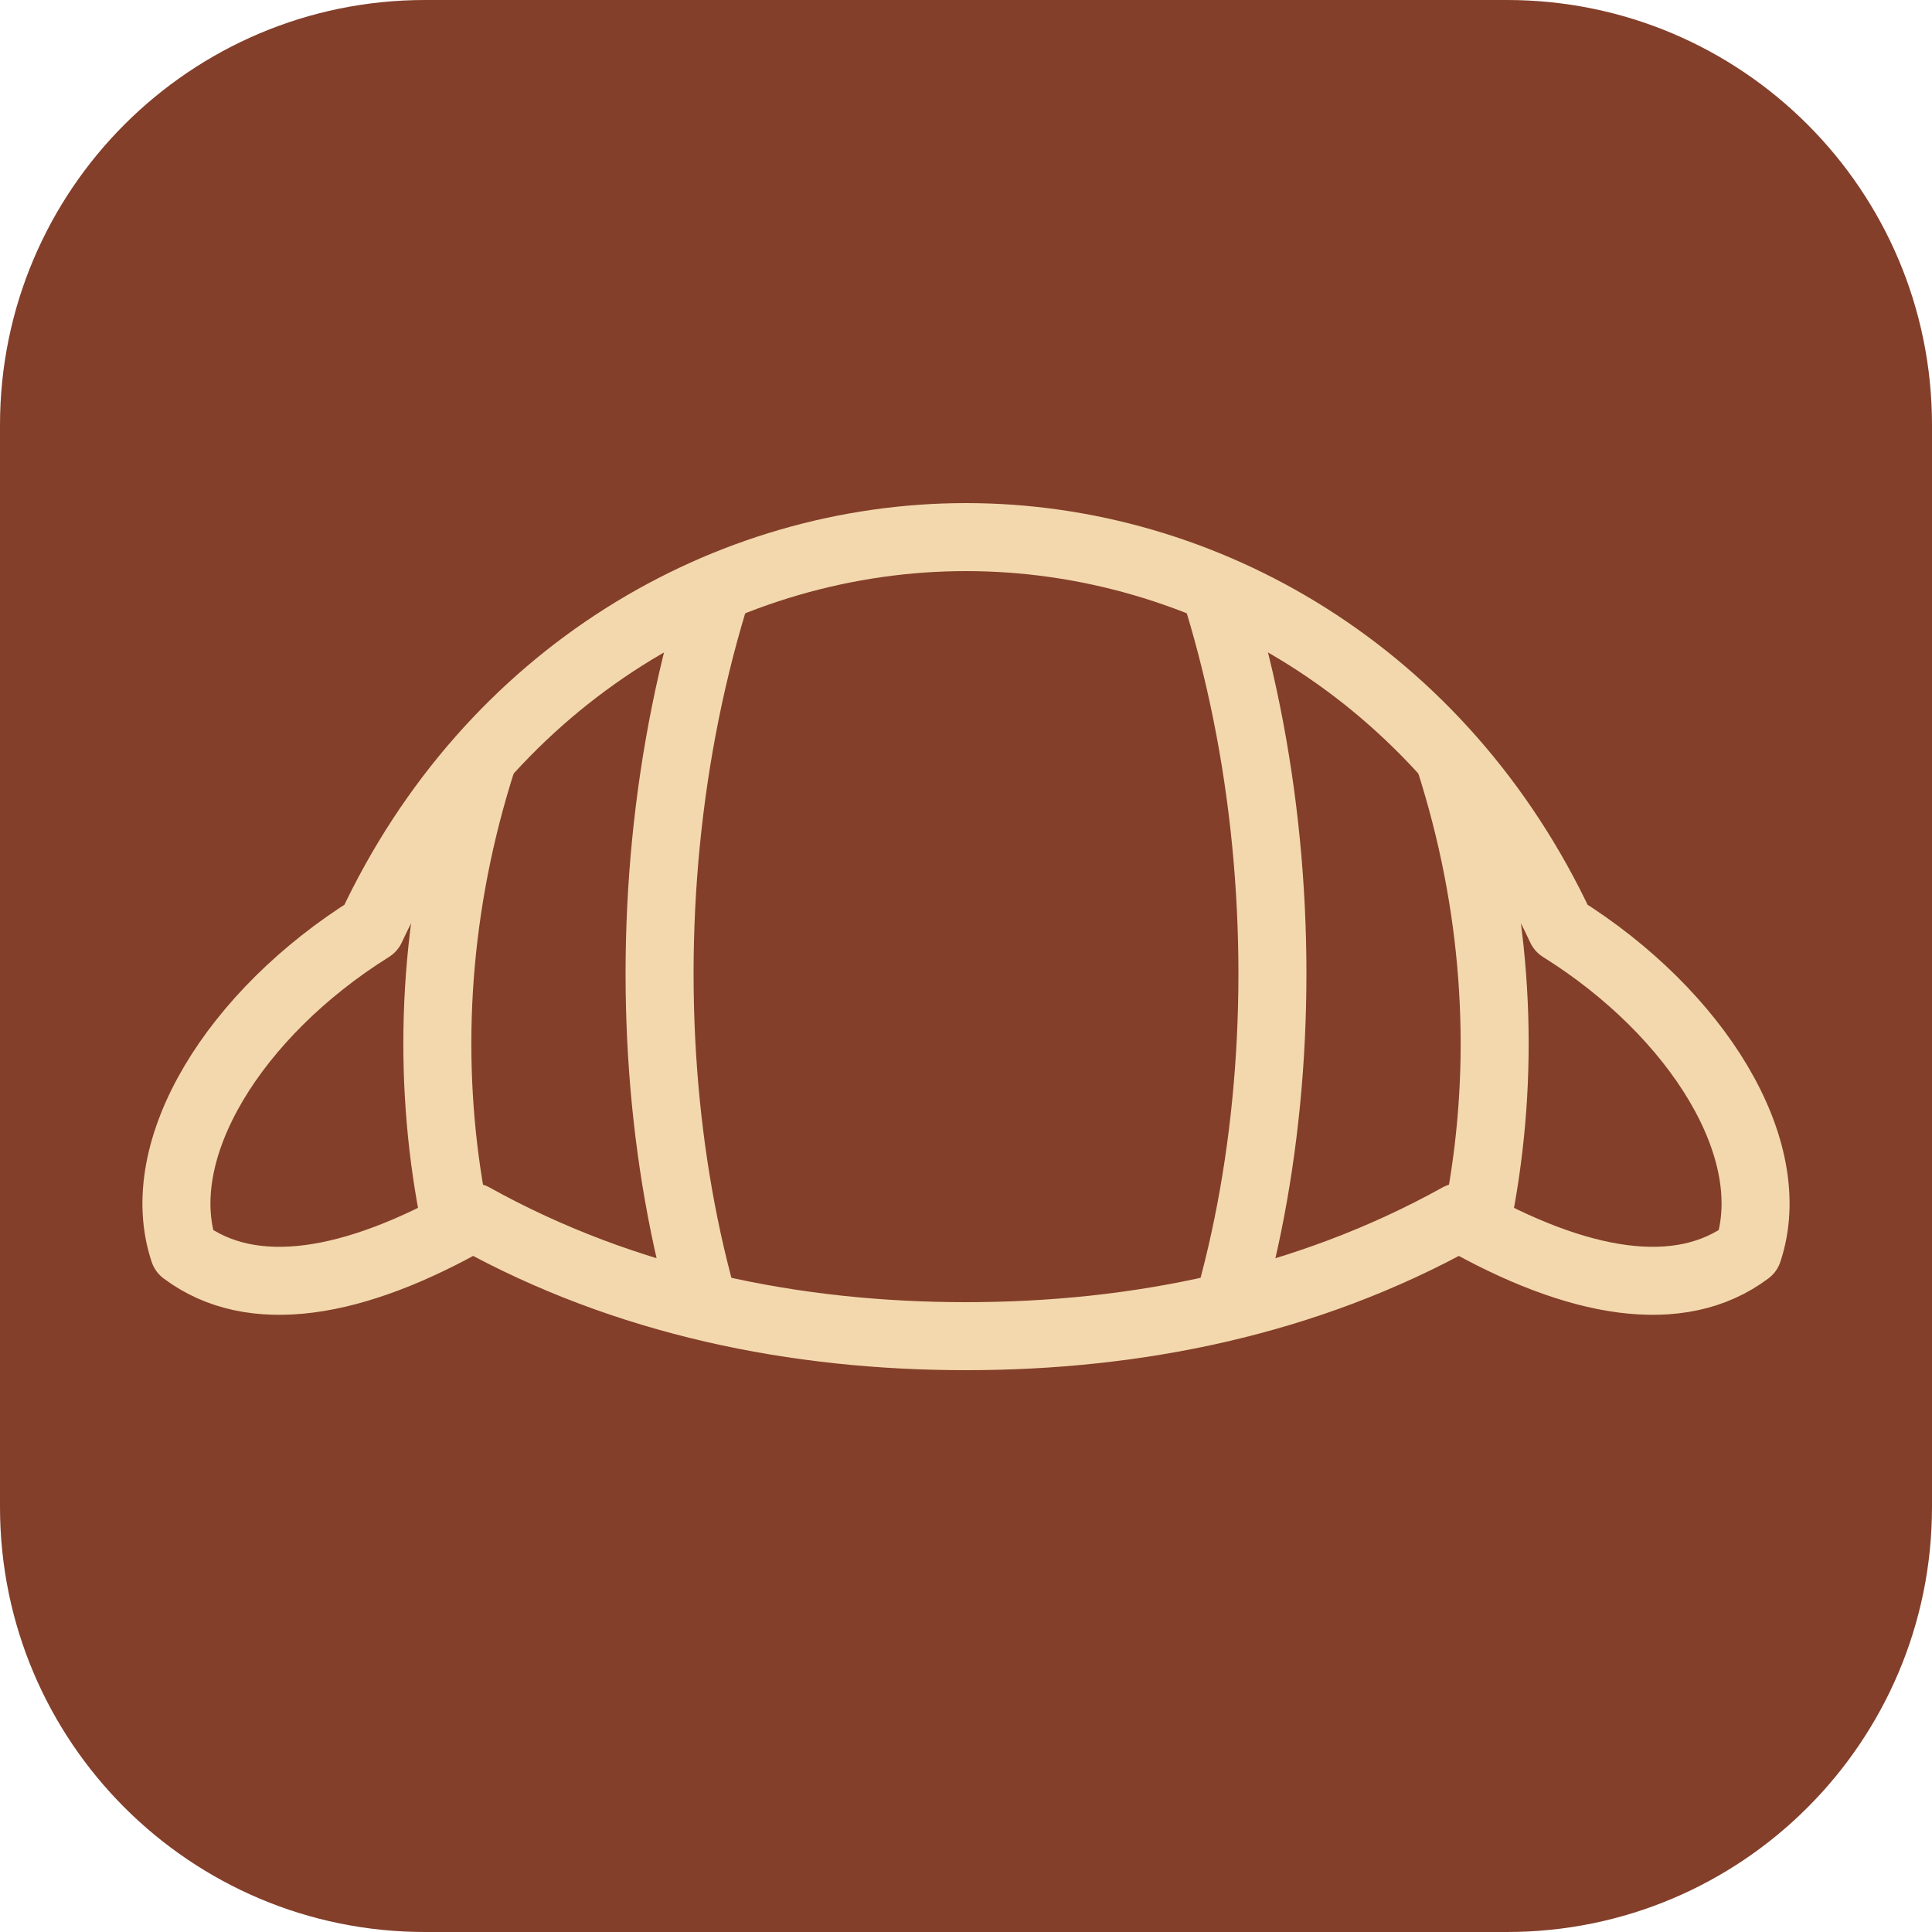
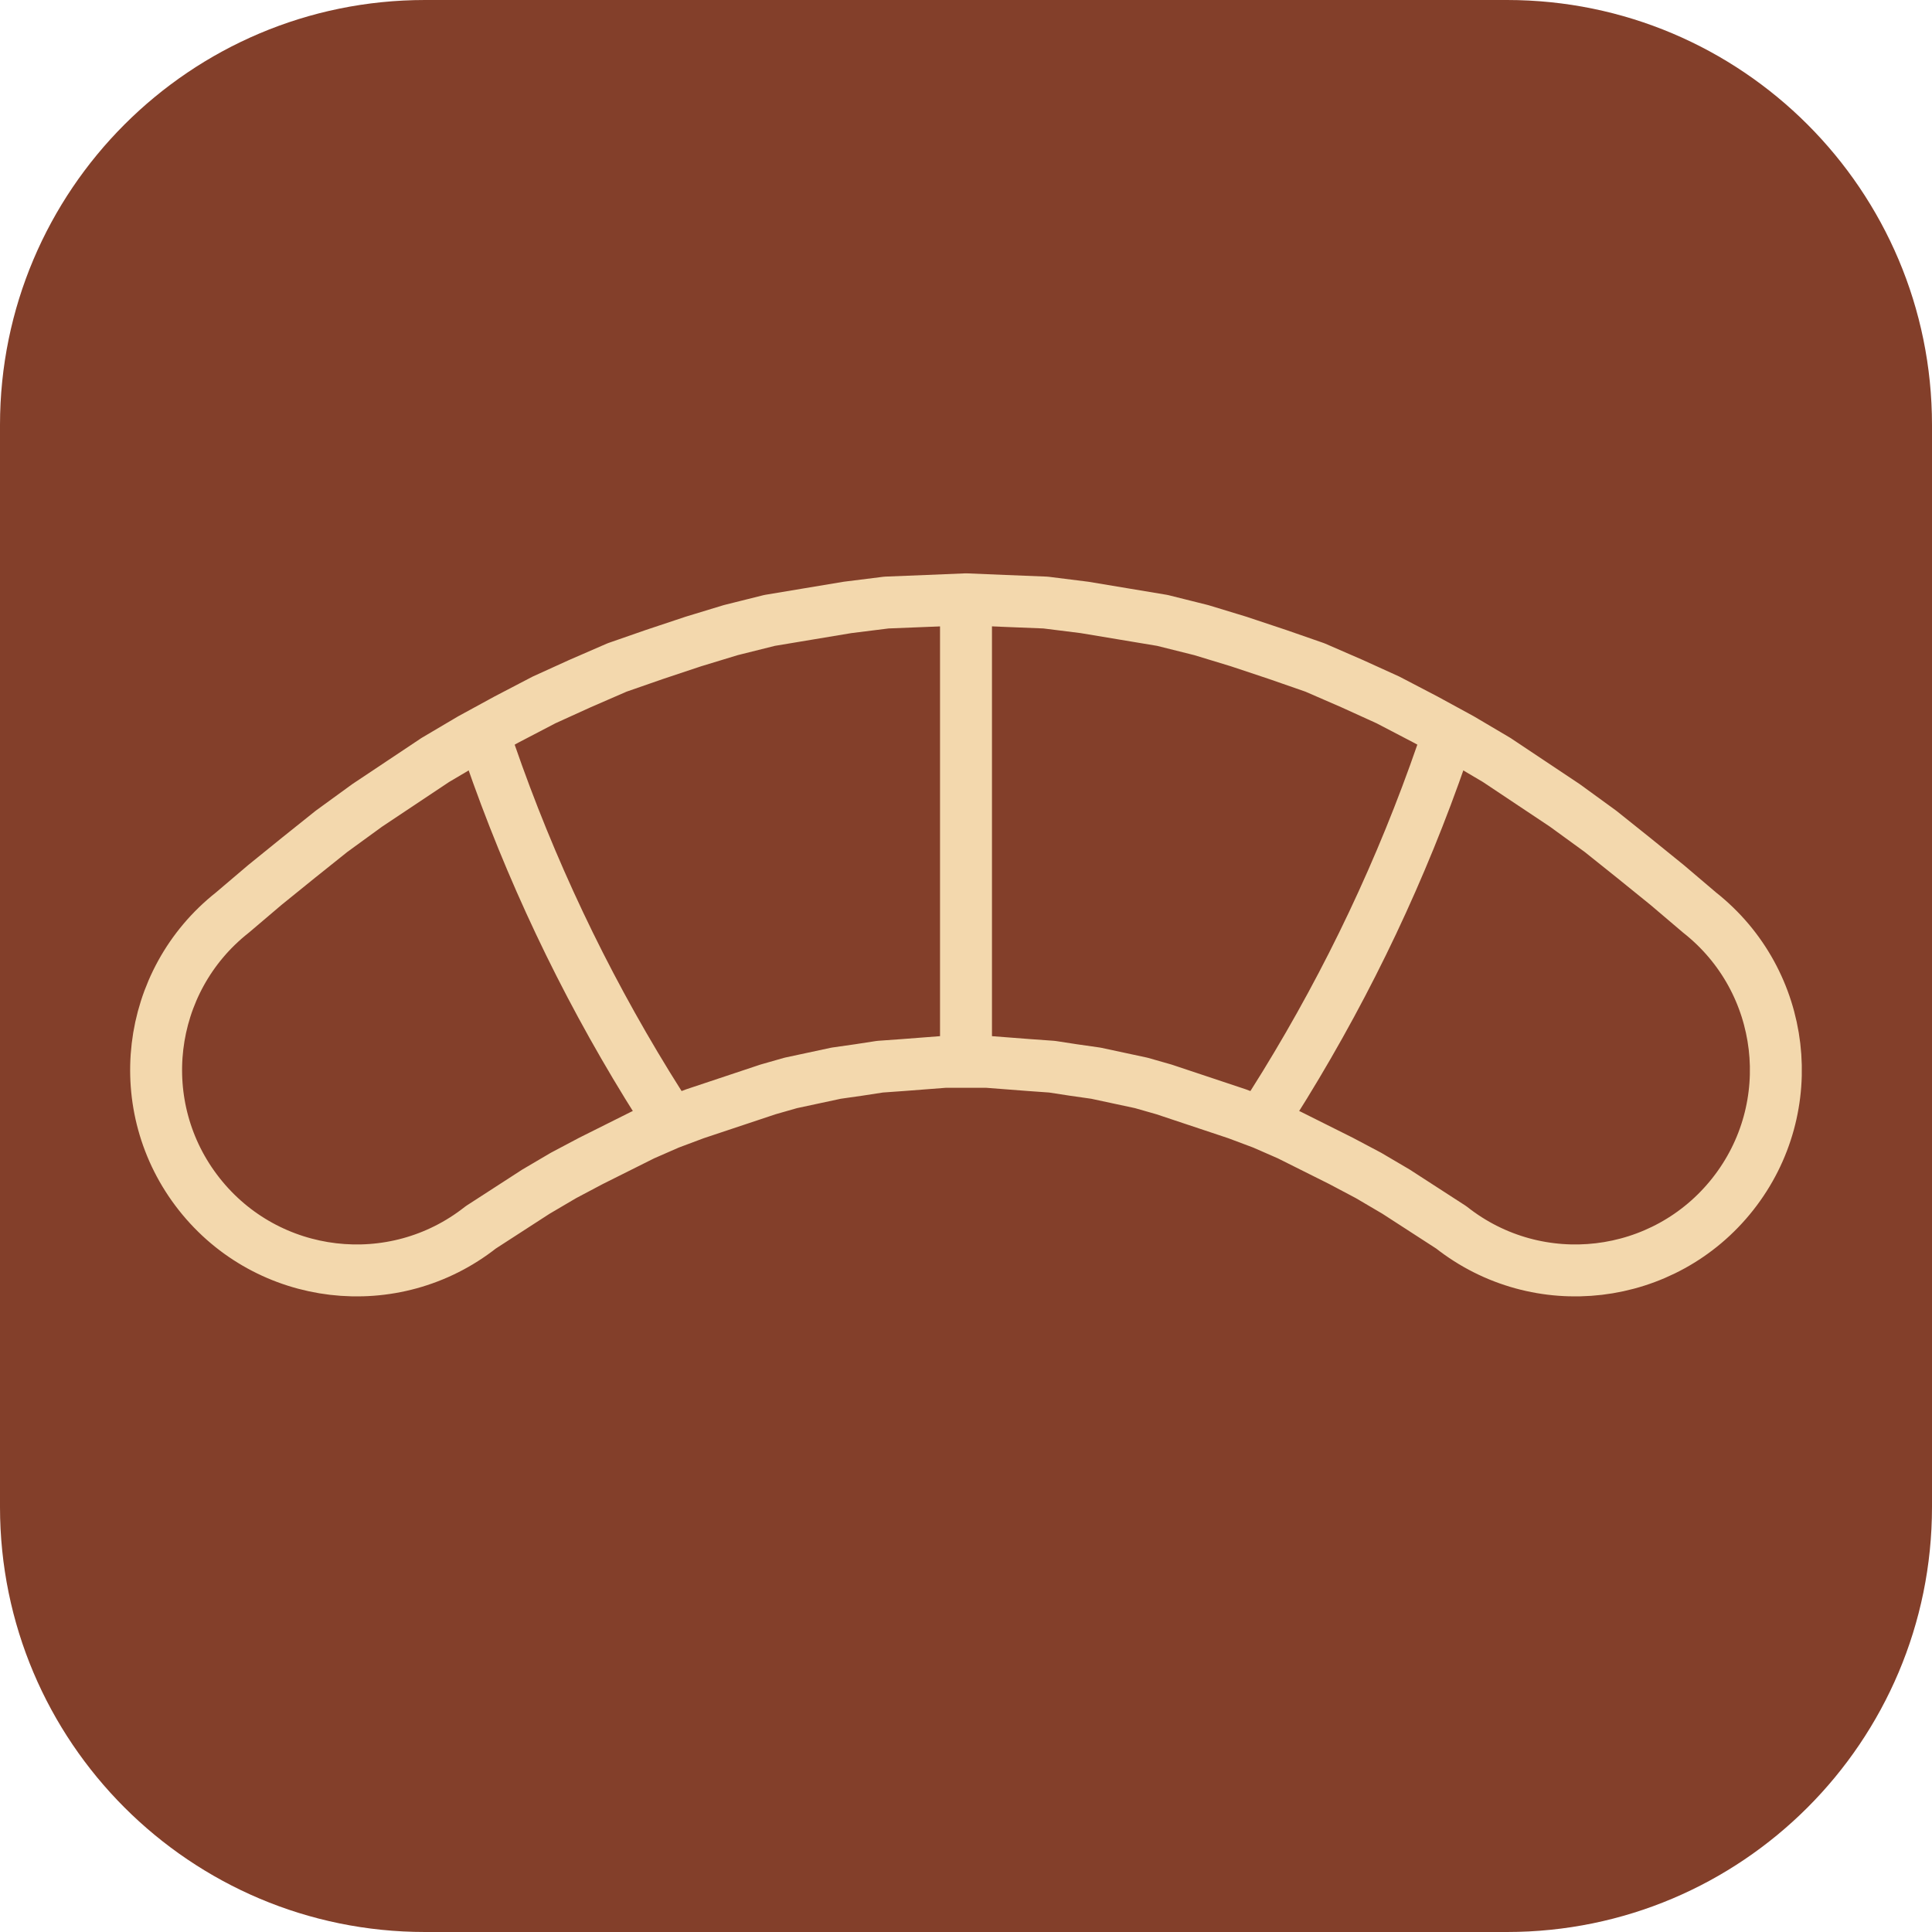
<svg xmlns="http://www.w3.org/2000/svg" viewBox="0 0 100 100">
  <defs>
    <clipPath id="c">
-       <path d="M4 52 C2 46 7 38 15 33 C22 18 36 10 50 10 C64 10 78 18 85 33 C93 38 98 46 96 52 C92 55 86 54 79 50 C70 55 60 57 50 57 C40 57 30 55 21 50 C14 54 8 55 4 52 Z" />
+       <path d="M4.8 34.8 A12.3 12.3 0 0 0 20.1 54.2 L21.8 53.1 L23.5 52 L25.2 51 L26.9 50.1 L28.5 49.3 L30.1 48.5 L31.7 47.8 L33.3 47.2 L34.8 46.7 L36.3 46.2 L37.8 45.7 L39.2 45.3 L40.6 45 L42 44.7 L43.4 44.5 L44.7 44.3 L46.1 44.2 L47.4 44.1 L48.7 44 L50 44 L51.3 44 L52.6 44.1 L53.9 44.2 L55.3 44.3 L56.6 44.5 L58 44.7 L59.4 45 L60.8 45.3 L62.2 45.7 L63.7 46.2 L65.2 46.7 L66.7 47.2 L68.3 47.8 L69.9 48.5 L71.5 49.3 L73.1 50.1 L74.8 51 L76.5 52 L78.2 53.1 L79.9 54.2 A12.3 12.3 0 0 0 95.2 34.8 L93.2 33.1 L91.1 31.4 L89.1 29.8 L86.9 28.2 L84.8 26.8 L82.7 25.4 L80.5 24.1 L78.3 22.9 L76 21.7 L73.8 20.7 L71.5 19.7 L69.2 18.9 L66.8 18.1 L64.5 17.4 L62.1 16.8 L59.7 16.4 L57.3 16 L54.9 15.7 L52.4 15.6 L50 15.5 L47.6 15.6 L45.1 15.7 L42.7 16 L40.3 16.4 L37.9 16.8 L35.5 17.4 L33.2 18.1 L30.8 18.9 L28.5 19.7 L26.2 20.7 L24 21.7 L21.7 22.9 L19.5 24.1 L17.3 25.4 L15.2 26.8 L13.1 28.2 L10.9 29.8 L8.9 31.4 L6.8 33.1 L4.8 34.8 Z" />
    </clipPath>
  </defs>
  <rect width="100" height="100" rx="22" fill="#833F2A" />
-   <g transform="translate(6 19) scale(0.88)" fill="none" stroke="#F3D8AD" stroke-width="4" stroke-linecap="round" stroke-linejoin="round">
+   <g transform="translate(8 18) scale(0.84)" fill="none" stroke="#F3D8AD" stroke-width="3.2" stroke-linecap="round" stroke-linejoin="round">
    <g clip-path="url(#c)">
-       <path d="M39 4 C30 22 30 46 37 62" />
-       <path d="M61 4 C70 22 70 46 63 62" />
-       <path d="M27 11 C17 28 17 46 23 60" />
-       <path d="M73 11 C83 28 83 46 77 60" />
+       <path d="M36.9 54.9 Q22.7 36.5 17.5 13.9" />
+       <path d="M50 53 Q50 29 50 5" />
+       <path d="M63.1 54.9 Q77.3 36.5 82.5 13.9" />
    </g>
-     <path d="M4 52 C2 46 7 38 15 33 C22 18 36 10 50 10 C64 10 78 18 85 33 C93 38 98 46 96 52 C92 55 86 54 79 50 C70 55 60 57 50 57 C40 57 30 55 21 50 C14 54 8 55 4 52 Z" />
+     <path d="M4.8 34.8 A12.3 12.3 0 0 0 20.1 54.2 L21.8 53.1 L23.5 52 L25.2 51 L26.9 50.1 L28.5 49.3 L30.1 48.5 L31.7 47.8 L33.3 47.2 L34.8 46.7 L36.3 46.2 L37.8 45.7 L39.2 45.3 L40.6 45 L42 44.7 L43.4 44.5 L44.7 44.3 L46.1 44.2 L47.4 44.1 L48.7 44 L50 44 L51.3 44 L52.6 44.1 L53.9 44.2 L55.3 44.3 L56.6 44.5 L58 44.7 L59.4 45 L60.8 45.3 L62.2 45.7 L63.7 46.2 L65.2 46.7 L66.7 47.2 L68.3 47.8 L69.9 48.5 L71.5 49.3 L73.1 50.1 L74.8 51 L76.5 52 L78.2 53.1 L79.9 54.2 A12.3 12.3 0 0 0 95.2 34.8 L93.2 33.1 L91.1 31.4 L89.1 29.8 L86.9 28.2 L84.8 26.8 L82.7 25.4 L80.5 24.1 L78.3 22.9 L76 21.7 L73.8 20.7 L71.5 19.7 L69.2 18.9 L66.8 18.1 L64.5 17.4 L62.1 16.8 L59.7 16.4 L57.3 16 L54.9 15.7 L52.4 15.6 L50 15.5 L47.6 15.6 L45.1 15.7 L42.7 16 L40.3 16.4 L37.9 16.8 L35.5 17.4 L33.2 18.1 L30.8 18.9 L28.5 19.7 L26.2 20.7 L24 21.7 L21.7 22.9 L19.5 24.1 L17.3 25.4 L15.2 26.8 L13.1 28.2 L10.9 29.8 L8.9 31.4 L6.8 33.1 L4.8 34.8 Z" />
  </g>
</svg>
